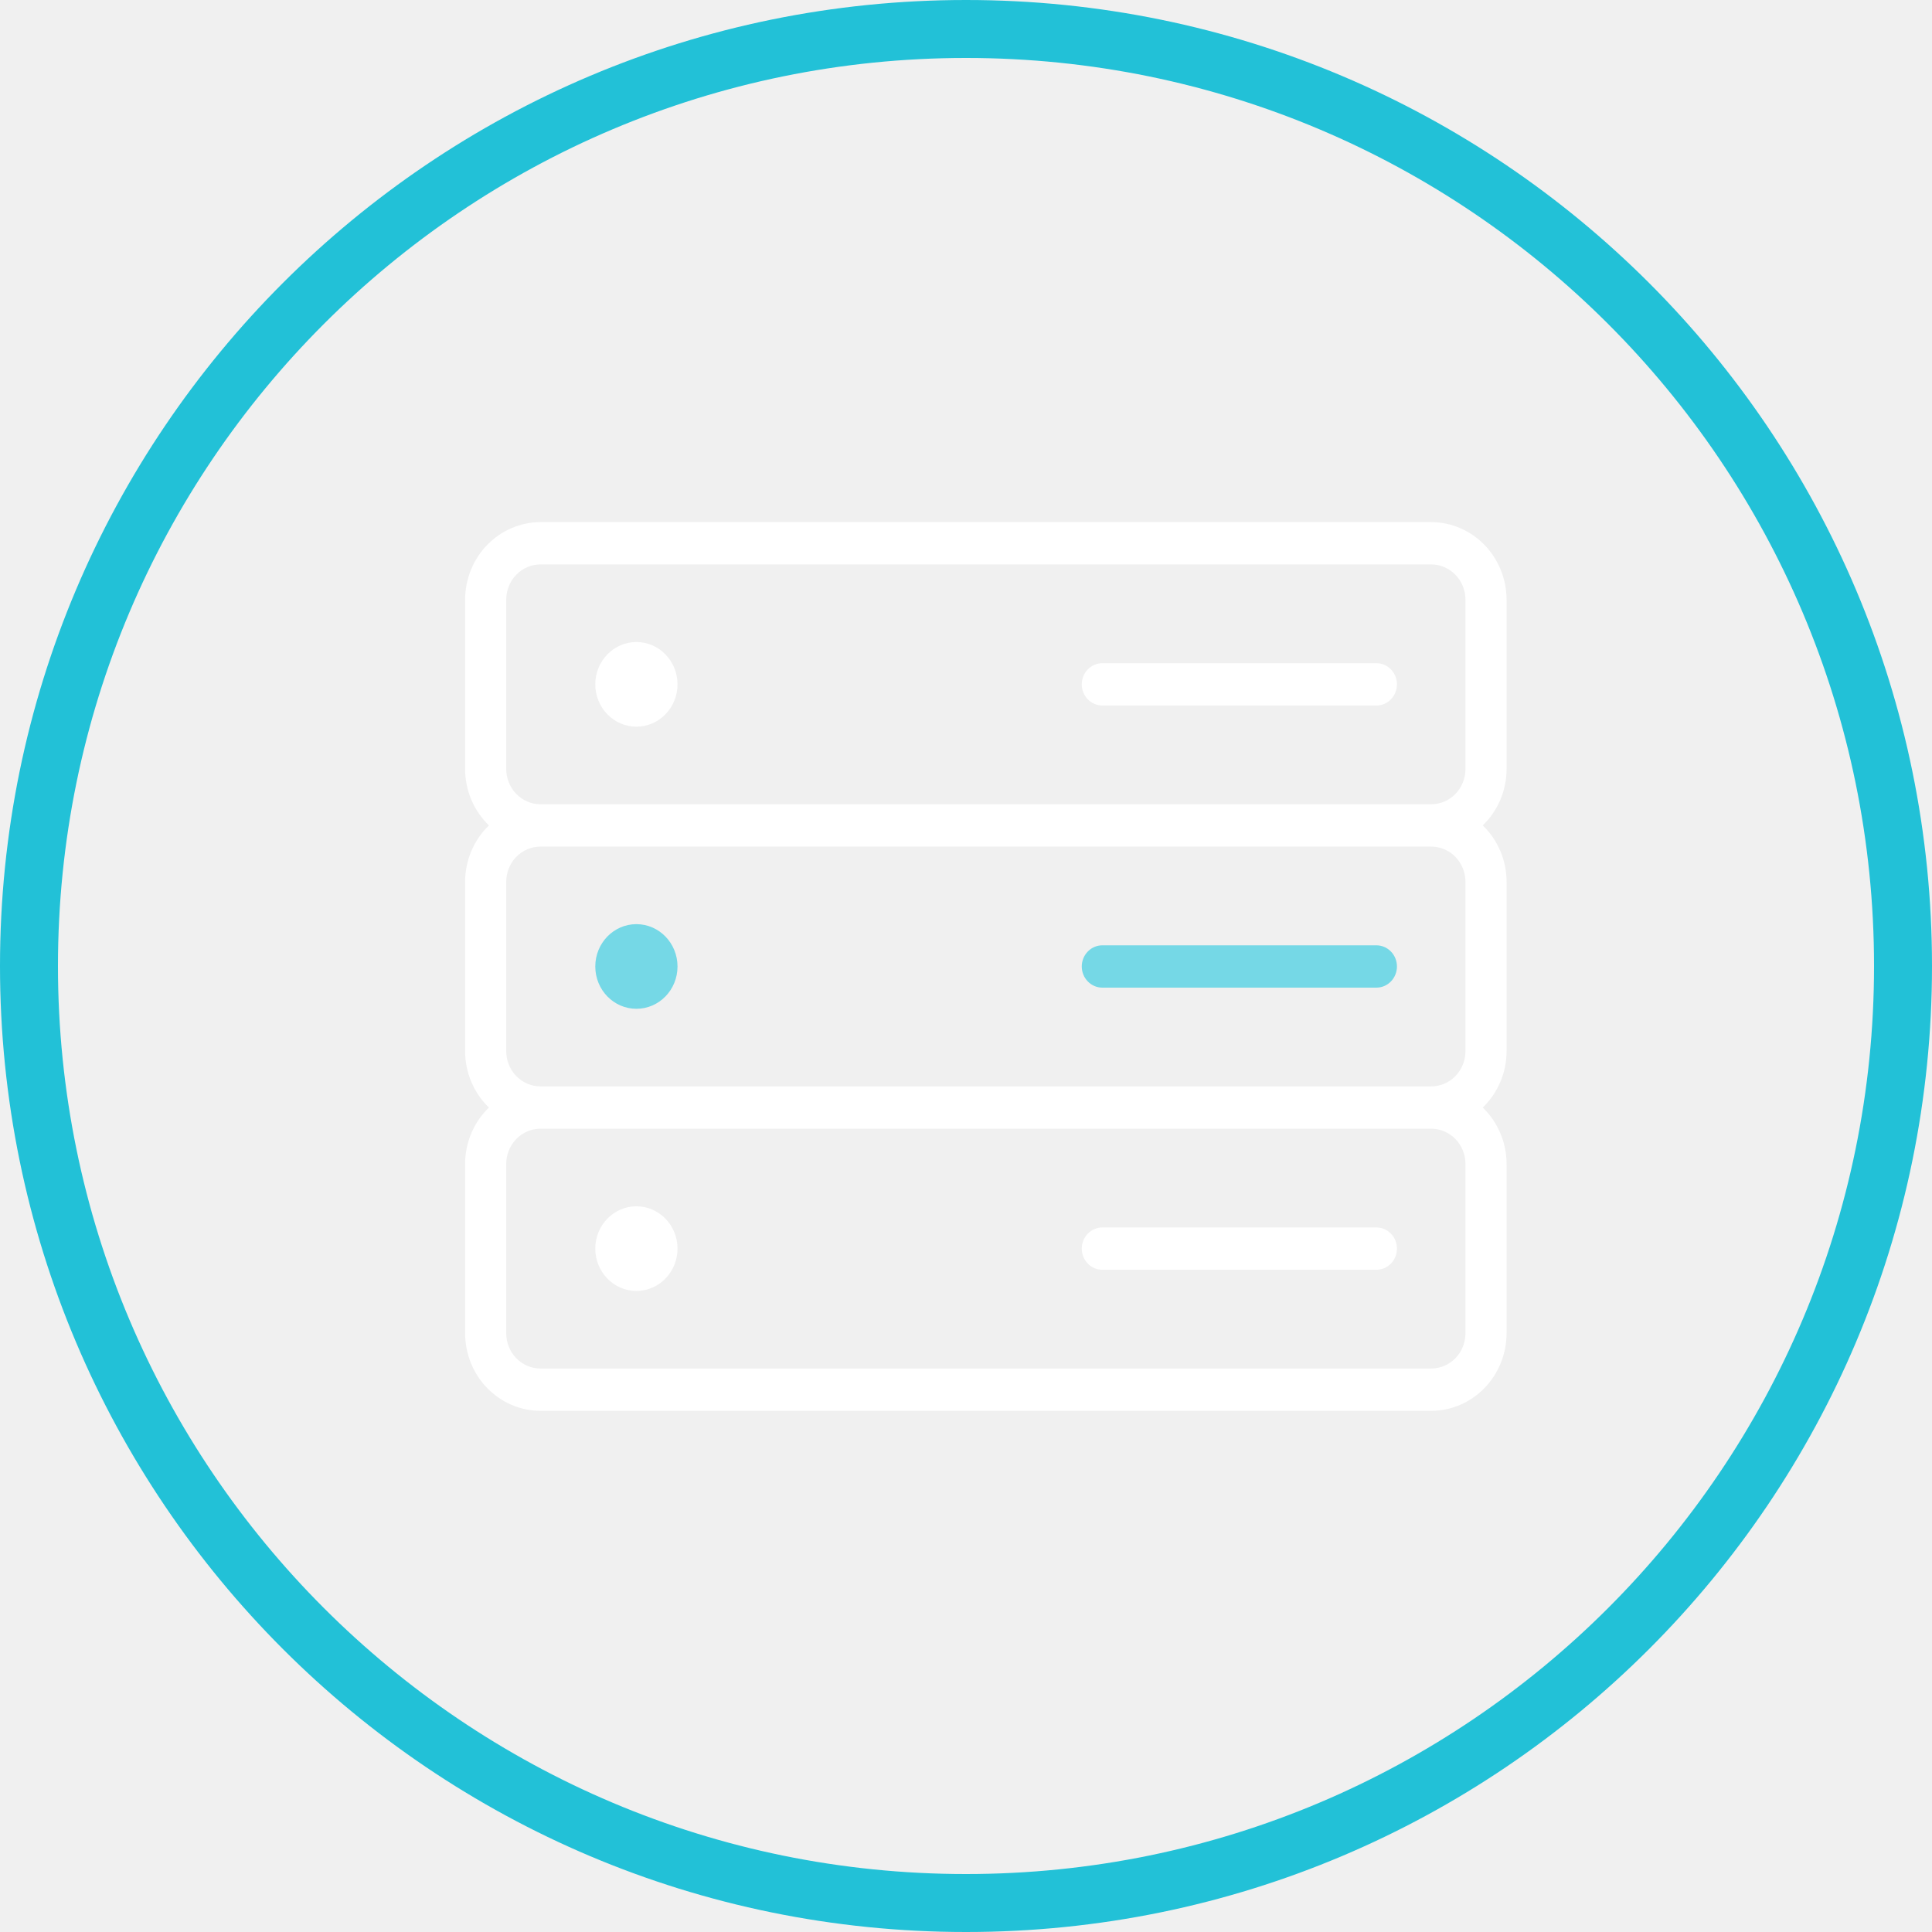
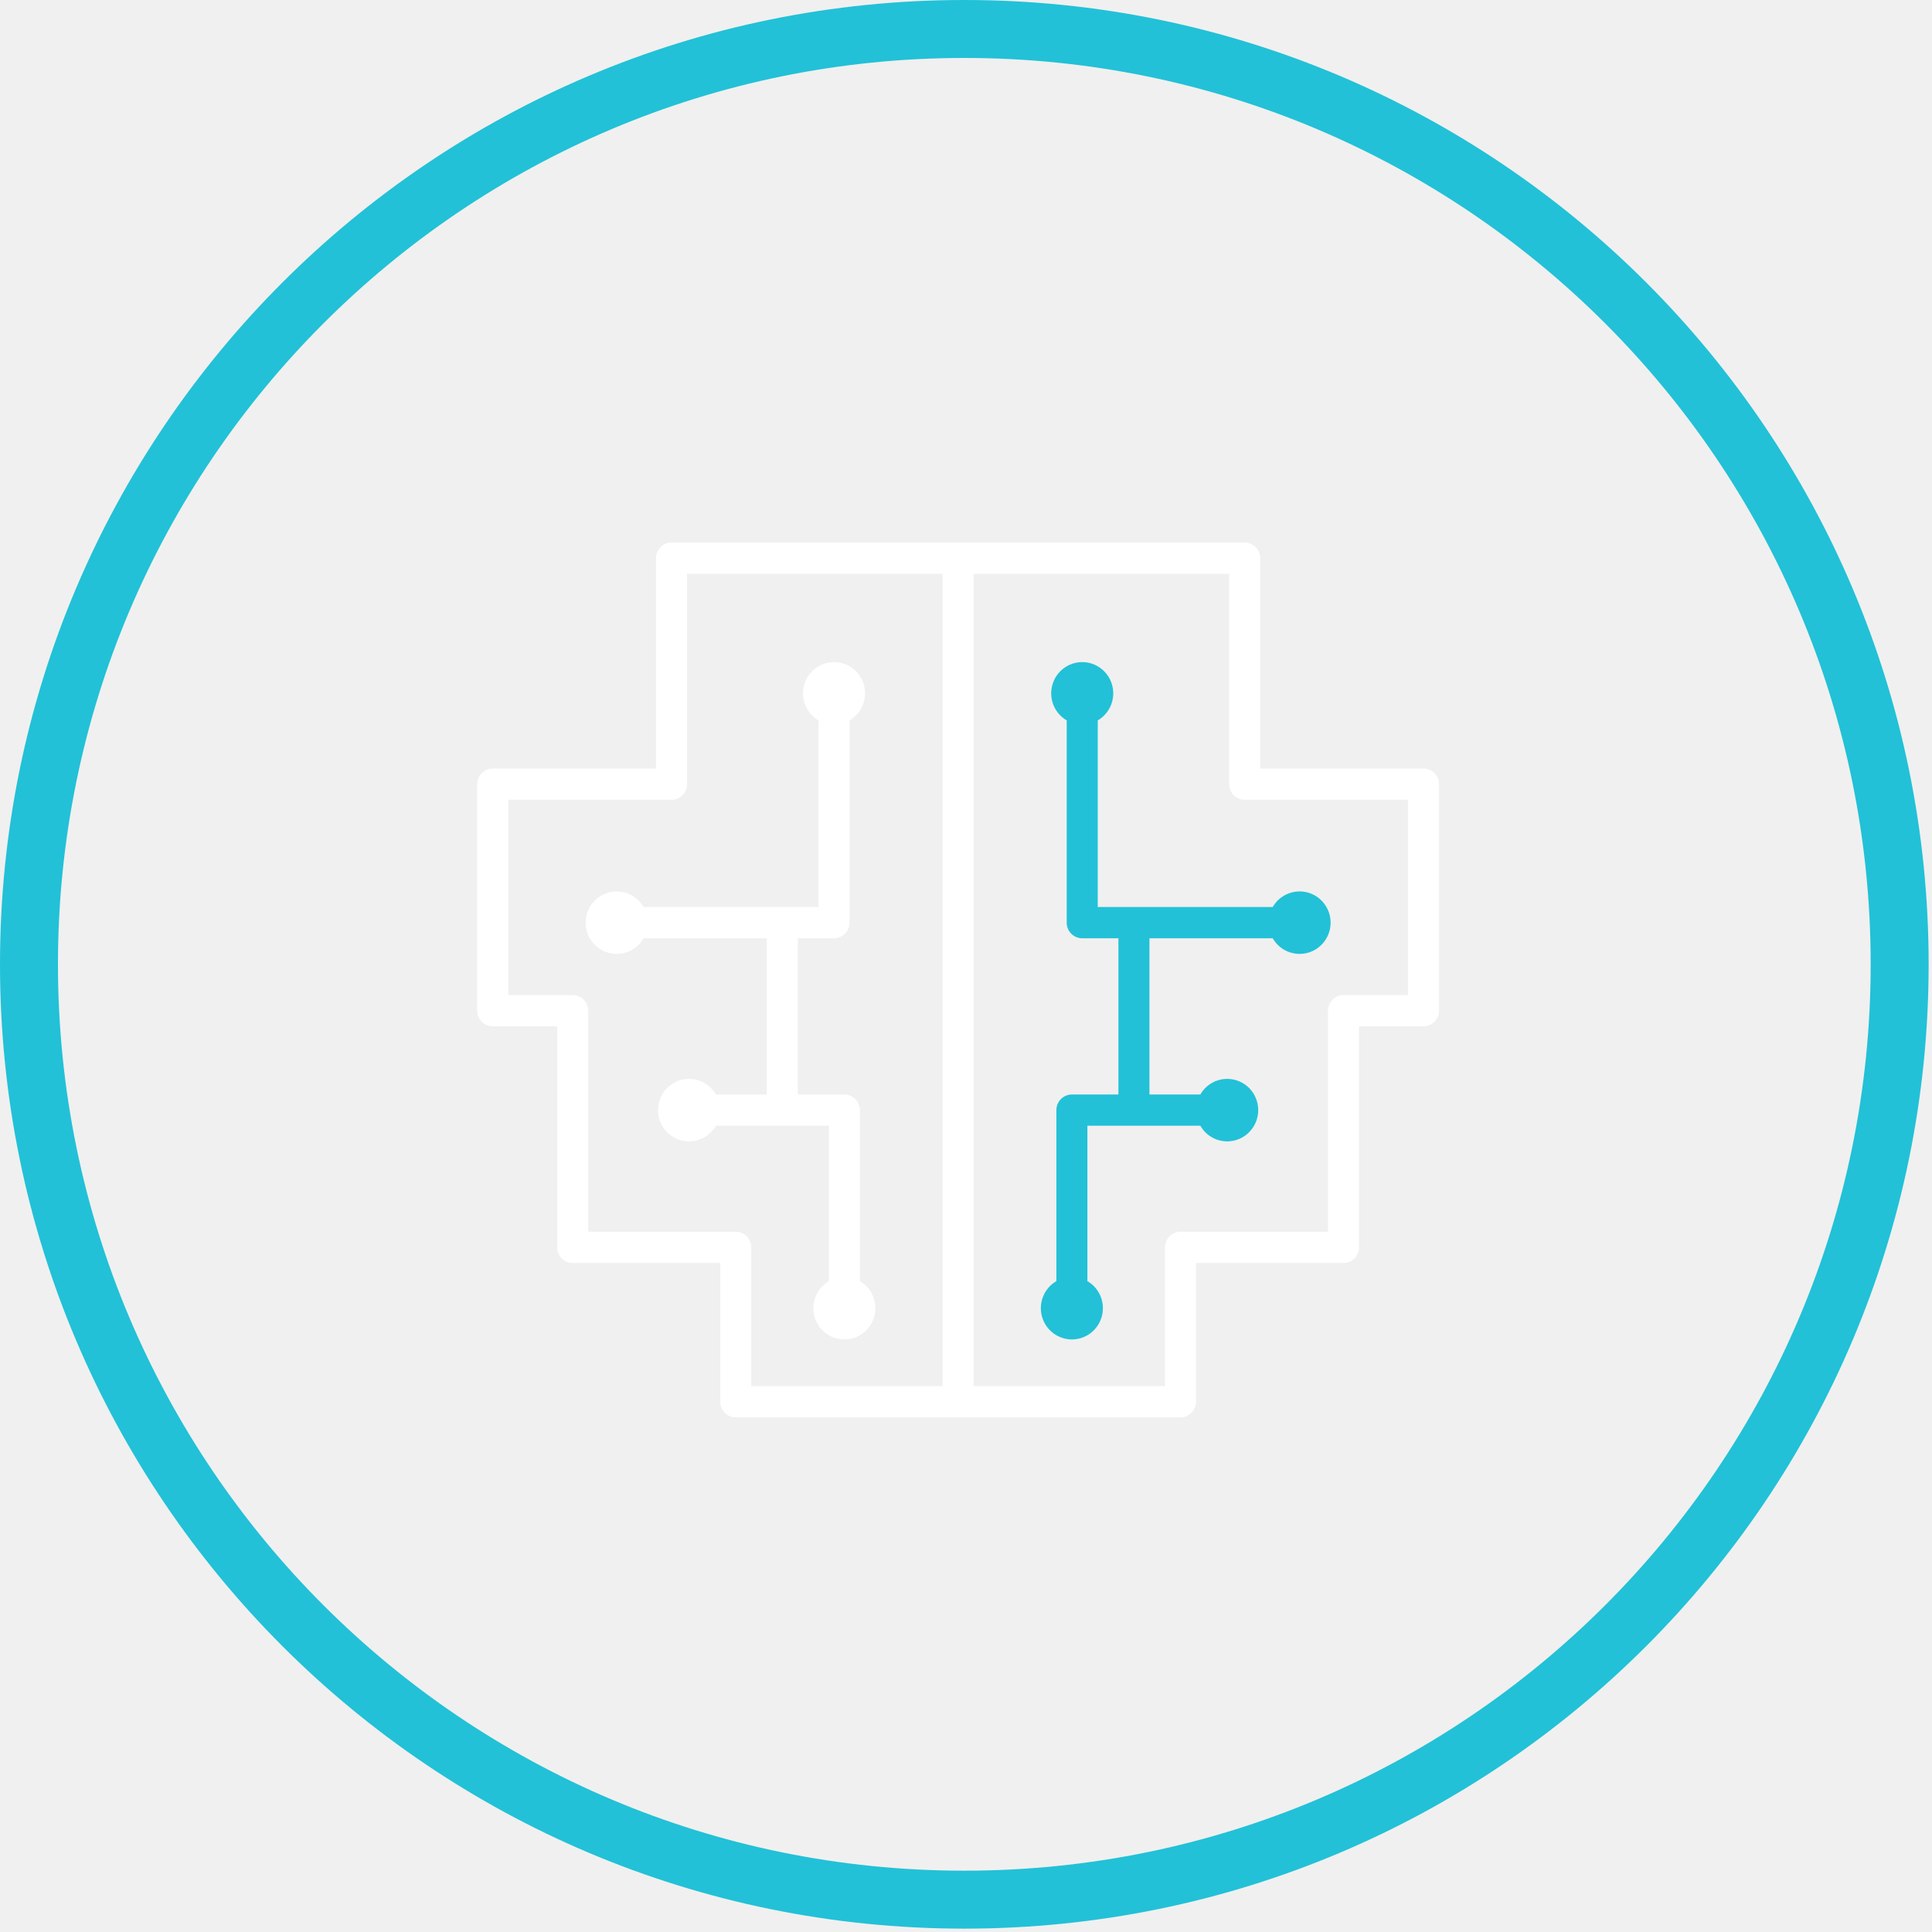
<svg xmlns="http://www.w3.org/2000/svg" width="100" height="100" viewBox="0 0 100 100" fill="none">
-   <circle cx="50" cy="50" r="48.5" stroke="#22C1D7" class="stroke-second-color-green" stroke-width="3" />
-   <path d="M77.98 39.803V31.041C77.978 29.976 77.567 28.956 76.836 28.203C76.104 27.451 75.113 27.027 74.079 27.025H27.975C26.941 27.027 25.95 27.451 25.218 28.203C24.487 28.956 24.076 29.976 24.074 31.041V39.803C24.074 40.35 24.184 40.892 24.396 41.395C24.609 41.897 24.919 42.349 25.308 42.723C24.919 43.097 24.609 43.549 24.396 44.052C24.184 44.554 24.074 45.096 24.074 45.644V54.406C24.074 54.954 24.184 55.496 24.396 55.998C24.609 56.5 24.919 56.953 25.308 57.327C24.919 57.7 24.609 58.153 24.396 58.655C24.184 59.157 24.074 59.699 24.074 60.247V69.009C24.076 70.073 24.487 71.094 25.218 71.847C25.95 72.599 26.941 73.023 27.975 73.025H74.079C75.113 73.023 76.104 72.599 76.836 71.847C77.567 71.094 77.978 70.073 77.98 69.009V60.247C77.98 59.699 77.87 59.157 77.658 58.655C77.445 58.153 77.135 57.7 76.746 57.327C77.135 56.953 77.445 56.5 77.658 55.998C77.87 55.496 77.98 54.954 77.98 54.406V45.644C77.98 45.096 77.87 44.554 77.658 44.052C77.445 43.549 77.135 43.097 76.746 42.723C77.135 42.349 77.445 41.897 77.658 41.395C77.87 40.892 77.98 40.35 77.98 39.803ZM75.852 60.247V69.009C75.852 69.493 75.666 69.957 75.333 70.3C75.001 70.642 74.549 70.834 74.079 70.834H27.975C27.505 70.834 27.053 70.642 26.721 70.3C26.388 69.957 26.202 69.493 26.202 69.009V60.247C26.202 59.763 26.388 59.299 26.721 58.956C27.053 58.614 27.505 58.422 27.975 58.422H74.079C74.549 58.422 75.001 58.614 75.333 58.956C75.666 59.299 75.852 59.763 75.852 60.247ZM75.852 45.644V54.406C75.852 54.89 75.666 55.354 75.333 55.697C75.001 56.039 74.549 56.231 74.079 56.231H27.975C27.505 56.231 27.053 56.039 26.721 55.697C26.388 55.354 26.202 54.89 26.202 54.406V45.644C26.202 45.16 26.388 44.696 26.721 44.353C27.053 44.011 27.505 43.819 27.975 43.819H74.079C74.549 43.819 75.001 44.011 75.333 44.353C75.666 44.696 75.852 45.16 75.852 45.644ZM27.975 41.628C27.505 41.628 27.053 41.436 26.721 41.093C26.388 40.751 26.202 40.287 26.202 39.803V31.041C26.202 30.557 26.388 30.092 26.721 29.75C27.053 29.408 27.505 29.215 27.975 29.215H74.079C74.549 29.215 75.001 29.408 75.333 29.75C75.666 30.092 75.852 30.557 75.852 31.041V39.803C75.852 40.287 75.666 40.751 75.333 41.093C75.001 41.436 74.549 41.628 74.079 41.628H27.975Z" fill="white" class="fill-white" />
-   <path d="M32.94 37.612C34.115 37.612 35.068 36.631 35.068 35.422C35.068 34.212 34.115 33.231 32.94 33.231C31.765 33.231 30.812 34.212 30.812 35.422C30.812 36.631 31.765 37.612 32.94 37.612Z" fill="white" class="fill-white" />
-   <path d="M32.94 52.215C34.115 52.215 35.068 51.235 35.068 50.025C35.068 48.815 34.115 47.834 32.94 47.834C31.765 47.834 30.812 48.815 30.812 50.025C30.812 51.235 31.765 52.215 32.94 52.215Z" fill="#75D8E6" class="fill-second-color-green" />
-   <path d="M32.94 66.819C34.115 66.819 35.068 65.838 35.068 64.628C35.068 63.418 34.115 62.438 32.94 62.438C31.765 62.438 30.812 63.418 30.812 64.628C30.812 65.838 31.765 66.819 32.94 66.819Z" fill="white" class="fill-white" />
-   <path d="M71.242 34.327H57.056C56.774 34.327 56.503 34.442 56.304 34.647C56.104 34.853 55.992 35.131 55.992 35.422C55.992 35.712 56.104 35.991 56.304 36.196C56.503 36.402 56.774 36.517 57.056 36.517H71.242C71.524 36.517 71.795 36.402 71.994 36.196C72.194 35.991 72.306 35.712 72.306 35.422C72.306 35.131 72.194 34.853 71.994 34.647C71.795 34.442 71.524 34.327 71.242 34.327Z" fill="white" class="fill-white" />
-   <path d="M57.056 51.12H71.242C71.524 51.12 71.795 51.005 71.994 50.799C72.194 50.594 72.306 50.315 72.306 50.025C72.306 49.734 72.194 49.456 71.994 49.251C71.795 49.045 71.524 48.93 71.242 48.93H57.056C56.774 48.93 56.503 49.045 56.304 49.251C56.104 49.456 55.992 49.734 55.992 50.025C55.992 50.315 56.104 50.594 56.304 50.799C56.503 51.005 56.774 51.12 57.056 51.12Z" fill="#75D8E6" class="fill-second-color-green" />
-   <path d="M57.056 65.723H71.242C71.524 65.723 71.795 65.608 71.994 65.403C72.194 65.197 72.306 64.918 72.306 64.628C72.306 64.338 72.194 64.059 71.994 63.854C71.795 63.648 71.524 63.533 71.242 63.533H57.056C56.774 63.533 56.503 63.648 56.304 63.854C56.104 64.059 55.992 64.338 55.992 64.628C55.992 64.918 56.104 65.197 56.304 65.403C56.503 65.608 56.774 65.723 57.056 65.723Z" fill="white" class="fill-white" />
+   <circle cx="49.913" cy="49.913" r="48.413" stroke="#22C1D7" class="stroke-second-color-green" stroke-width="3" />
+   <path d="M56.819 46.948V37.288C57.125 37.11 57.364 36.835 57.499 36.507C57.635 36.178 57.658 35.813 57.567 35.469C57.475 35.125 57.274 34.821 56.993 34.605C56.713 34.388 56.369 34.27 56.016 34.27C55.662 34.27 55.319 34.388 55.038 34.605C54.758 34.821 54.556 35.125 54.465 35.469C54.373 35.813 54.397 36.178 54.532 36.507C54.667 36.835 54.907 37.11 55.213 37.288V47.757C55.213 47.971 55.297 48.177 55.448 48.328C55.599 48.48 55.803 48.565 56.016 48.565H57.889V56.651H55.48C55.267 56.651 55.063 56.736 54.913 56.888C54.762 57.04 54.678 57.245 54.678 57.46V66.311C54.371 66.489 54.132 66.764 53.997 67.093C53.861 67.422 53.838 67.786 53.929 68.13C54.021 68.474 54.222 68.778 54.503 68.995C54.783 69.211 55.127 69.329 55.48 69.329C55.834 69.329 56.178 69.211 56.458 68.995C56.738 68.778 56.94 68.474 57.032 68.13C57.123 67.786 57.099 67.422 56.964 67.093C56.829 66.764 56.59 66.489 56.283 66.311V58.268H62.129C62.306 58.577 62.578 58.818 62.905 58.954C63.231 59.09 63.594 59.114 63.935 59.022C64.277 58.93 64.578 58.727 64.793 58.444C65.009 58.162 65.125 57.816 65.125 57.46C65.125 57.104 65.009 56.758 64.793 56.475C64.578 56.193 64.277 55.99 63.935 55.898C63.594 55.806 63.231 55.829 62.905 55.966C62.578 56.102 62.306 56.343 62.129 56.651H59.495V48.565H65.876C66.052 48.874 66.325 49.114 66.652 49.251C66.979 49.387 67.341 49.411 67.682 49.319C68.024 49.227 68.325 49.024 68.54 48.741C68.756 48.459 68.872 48.113 68.872 47.757C68.872 47.401 68.756 47.055 68.54 46.772C68.325 46.49 68.024 46.287 67.682 46.195C67.341 46.102 66.979 46.126 66.652 46.263C66.325 46.399 66.052 46.64 65.876 46.948H56.819Z" fill="#22C1D7" class="fill-second-color-green" />
+   <path d="M73.68 39.779H65.228V28.89C65.228 28.675 65.143 28.47 64.993 28.318C64.842 28.166 64.638 28.081 64.425 28.081H34.759C34.546 28.081 34.342 28.166 34.191 28.318C34.041 28.47 33.956 28.675 33.956 28.89V39.779H25.504C25.398 39.779 25.294 39.8 25.197 39.84C25.099 39.881 25.011 39.94 24.936 40.015C24.861 40.09 24.802 40.18 24.762 40.278C24.722 40.376 24.701 40.481 24.701 40.587V52.312C24.701 52.526 24.785 52.732 24.936 52.883C25.087 53.035 25.291 53.12 25.504 53.12H28.839V64.564C28.839 64.779 28.923 64.985 29.074 65.136C29.224 65.288 29.429 65.373 29.642 65.373H37.28V72.553C37.28 72.768 37.365 72.973 37.516 73.125C37.666 73.277 37.87 73.362 38.083 73.362H61.101C61.314 73.362 61.518 73.277 61.669 73.125C61.819 72.973 61.904 72.768 61.904 72.553V65.373H69.542C69.755 65.373 69.96 65.288 70.11 65.136C70.261 64.985 70.345 64.779 70.345 64.564V53.12H73.68C73.893 53.12 74.097 53.035 74.248 52.883C74.398 52.732 74.483 52.526 74.483 52.312V40.587C74.483 40.481 74.462 40.376 74.422 40.278C74.382 40.18 74.323 40.09 74.248 40.015C74.173 39.94 74.085 39.881 73.987 39.84C73.89 39.8 73.786 39.779 73.68 39.779ZM38.083 63.756H30.445V52.312C30.445 52.097 30.36 51.892 30.209 51.74C30.059 51.588 29.855 51.503 29.642 51.503H26.307V41.396H34.759C34.972 41.396 35.176 41.311 35.327 41.159C35.477 41.007 35.562 40.802 35.562 40.587V29.698H48.789V71.745H38.886V64.564C38.886 64.35 38.802 64.144 38.651 63.993C38.5 63.841 38.296 63.756 38.083 63.756ZM72.877 51.503H69.542C69.329 51.503 69.125 51.588 68.975 51.74C68.824 51.892 68.739 52.097 68.739 52.312V63.756H61.101C60.888 63.756 60.684 63.841 60.533 63.993C60.383 64.144 60.298 64.35 60.298 64.564V71.745H50.395V29.698H63.622V40.587C63.622 40.802 63.707 41.007 63.857 41.159C64.008 41.311 64.212 41.396 64.425 41.396H72.877V51.503Z" fill="white" class="fill-white" />
+   <path d="M42.901 66.311C42.595 66.489 42.355 66.764 42.22 67.093C42.085 67.422 42.061 67.786 42.153 68.13C42.244 68.474 42.446 68.778 42.726 68.995C43.007 69.211 43.35 69.329 43.704 69.329C44.057 69.329 44.401 69.211 44.681 68.995C44.962 68.778 45.163 68.474 45.255 68.13C45.346 67.786 45.323 67.422 45.187 67.093C45.052 66.764 44.813 66.489 44.507 66.311V57.46C44.507 57.245 44.422 57.04 44.272 56.888C44.121 56.736 43.917 56.651 43.704 56.651H41.295V48.565H43.169C43.381 48.565 43.586 48.48 43.736 48.328C43.887 48.177 43.971 47.971 43.971 47.757V37.288C44.278 37.11 44.517 36.835 44.652 36.507C44.787 36.178 44.811 35.813 44.72 35.469C44.628 35.125 44.426 34.821 44.146 34.605C43.866 34.388 43.522 34.27 43.169 34.27C42.815 34.27 42.471 34.388 42.191 34.605C41.91 34.821 41.709 35.125 41.617 35.469C41.526 35.813 41.55 36.178 41.685 36.507C41.82 36.835 42.059 37.11 42.365 37.288V46.948H33.308C33.132 46.64 32.859 46.399 32.532 46.263C32.206 46.126 31.843 46.102 31.502 46.195C31.161 46.287 30.859 46.49 30.644 46.772C30.428 47.055 30.312 47.401 30.312 47.757C30.312 48.113 30.428 48.459 30.644 48.741C30.859 49.024 31.161 49.227 31.502 49.319C31.843 49.411 32.206 49.387 32.532 49.251C32.859 49.114 33.132 48.874 33.308 48.565H39.689V56.651H37.055C36.879 56.343 36.606 56.102 36.279 55.966C35.953 55.829 35.59 55.806 35.249 55.898C34.908 55.99 34.606 56.193 34.391 56.475C34.175 56.758 34.059 57.104 34.059 57.46C34.059 57.816 34.175 58.162 34.391 58.444C34.606 58.727 34.908 58.93 35.249 59.022C35.59 59.114 35.953 59.09 36.279 58.954C36.606 58.818 36.879 58.577 37.055 58.268H42.901V66.311Z" fill="white" class="fill-white" />
</svg>
